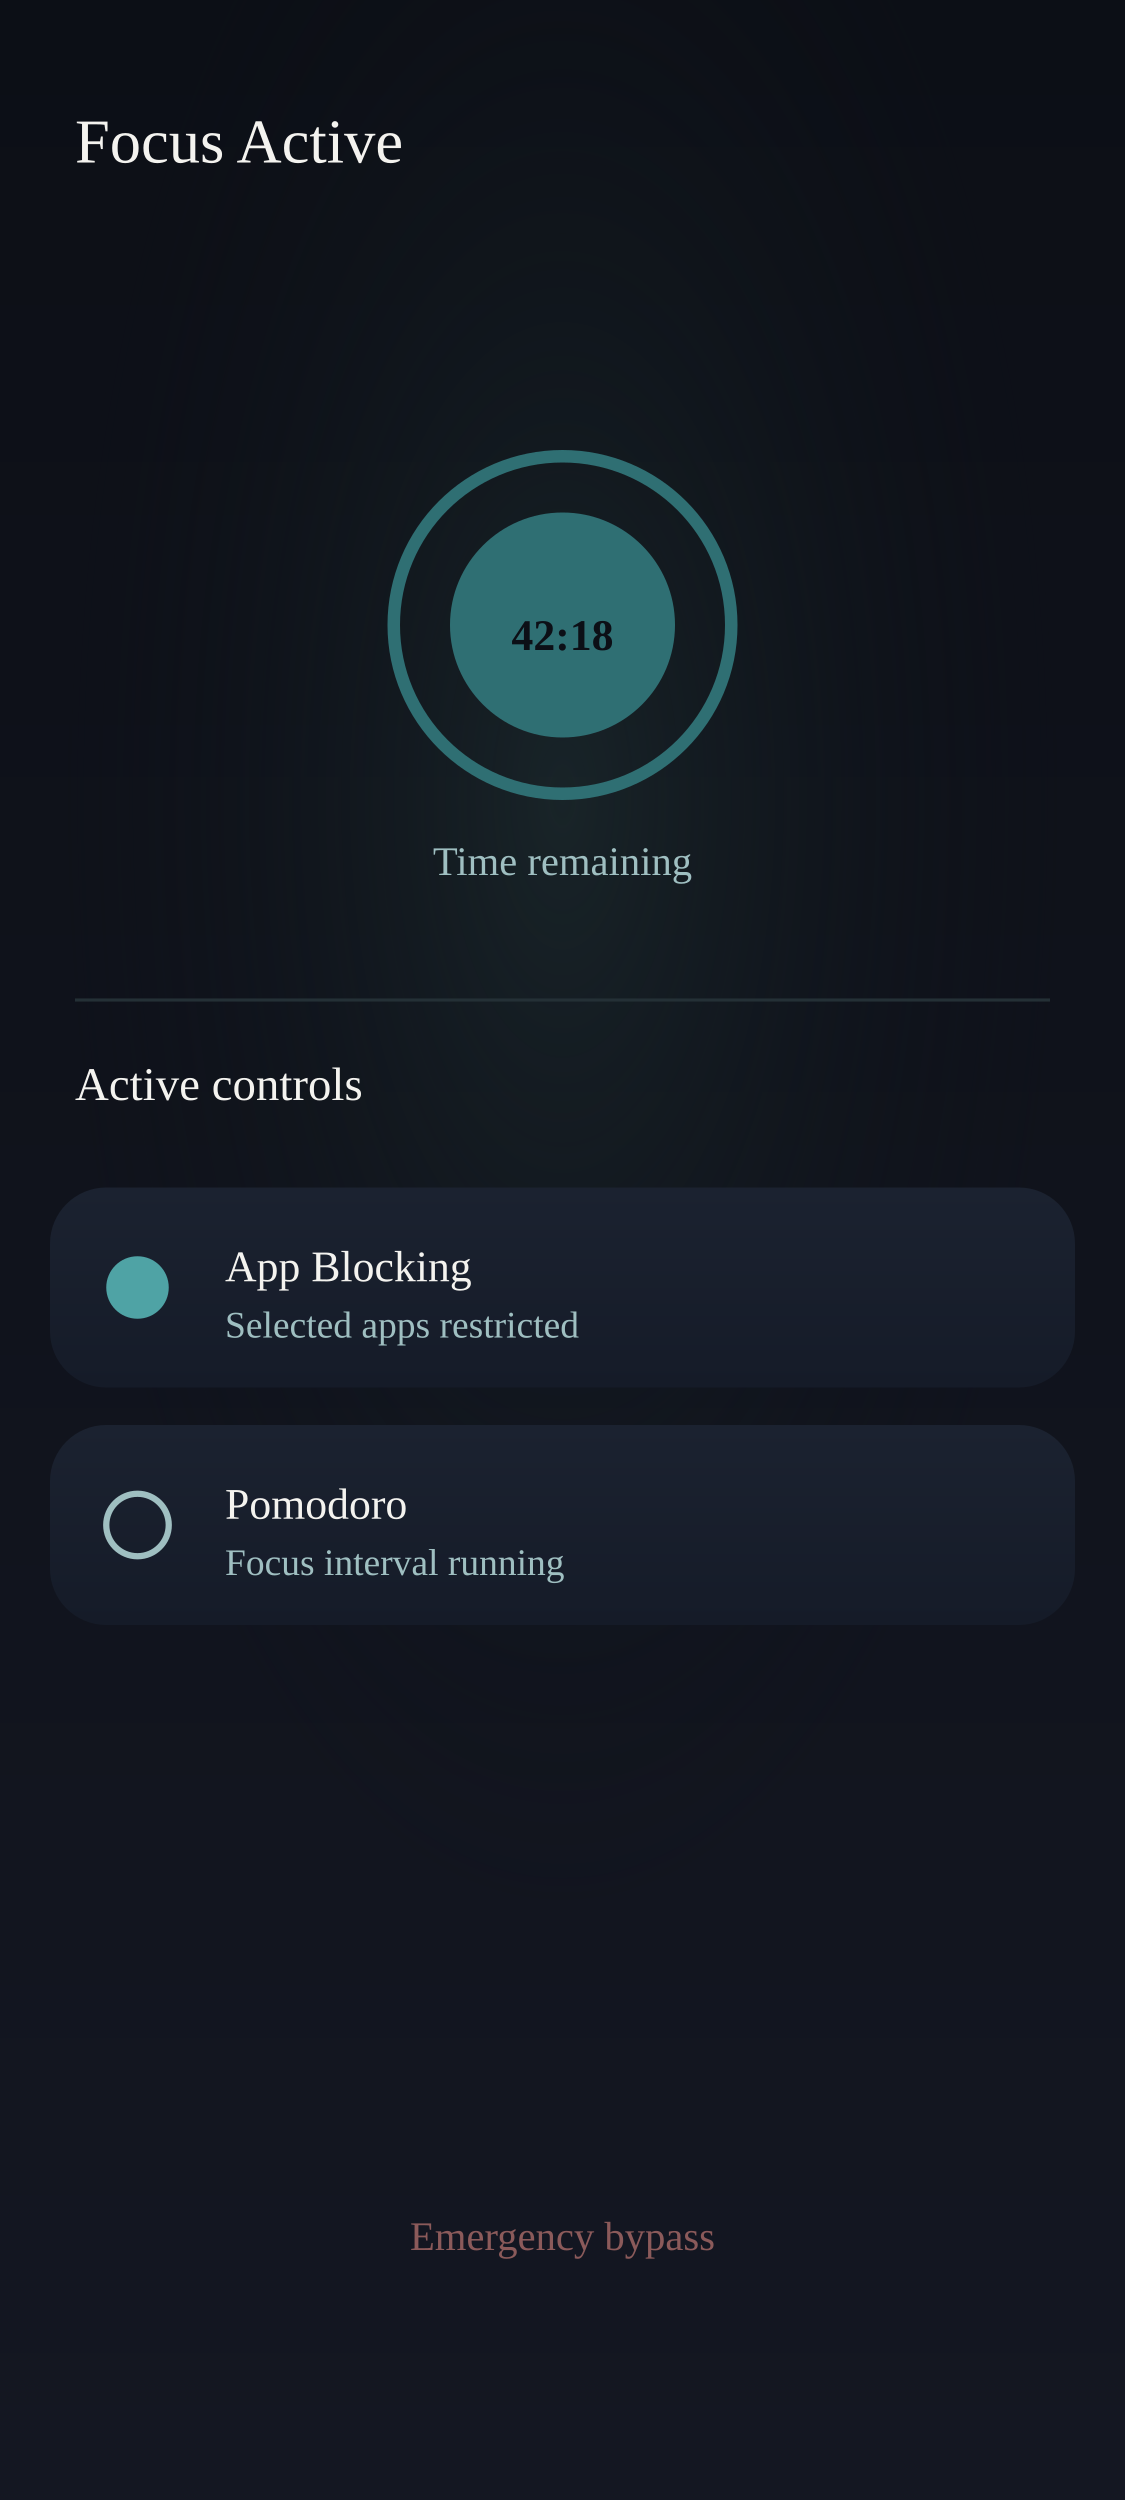
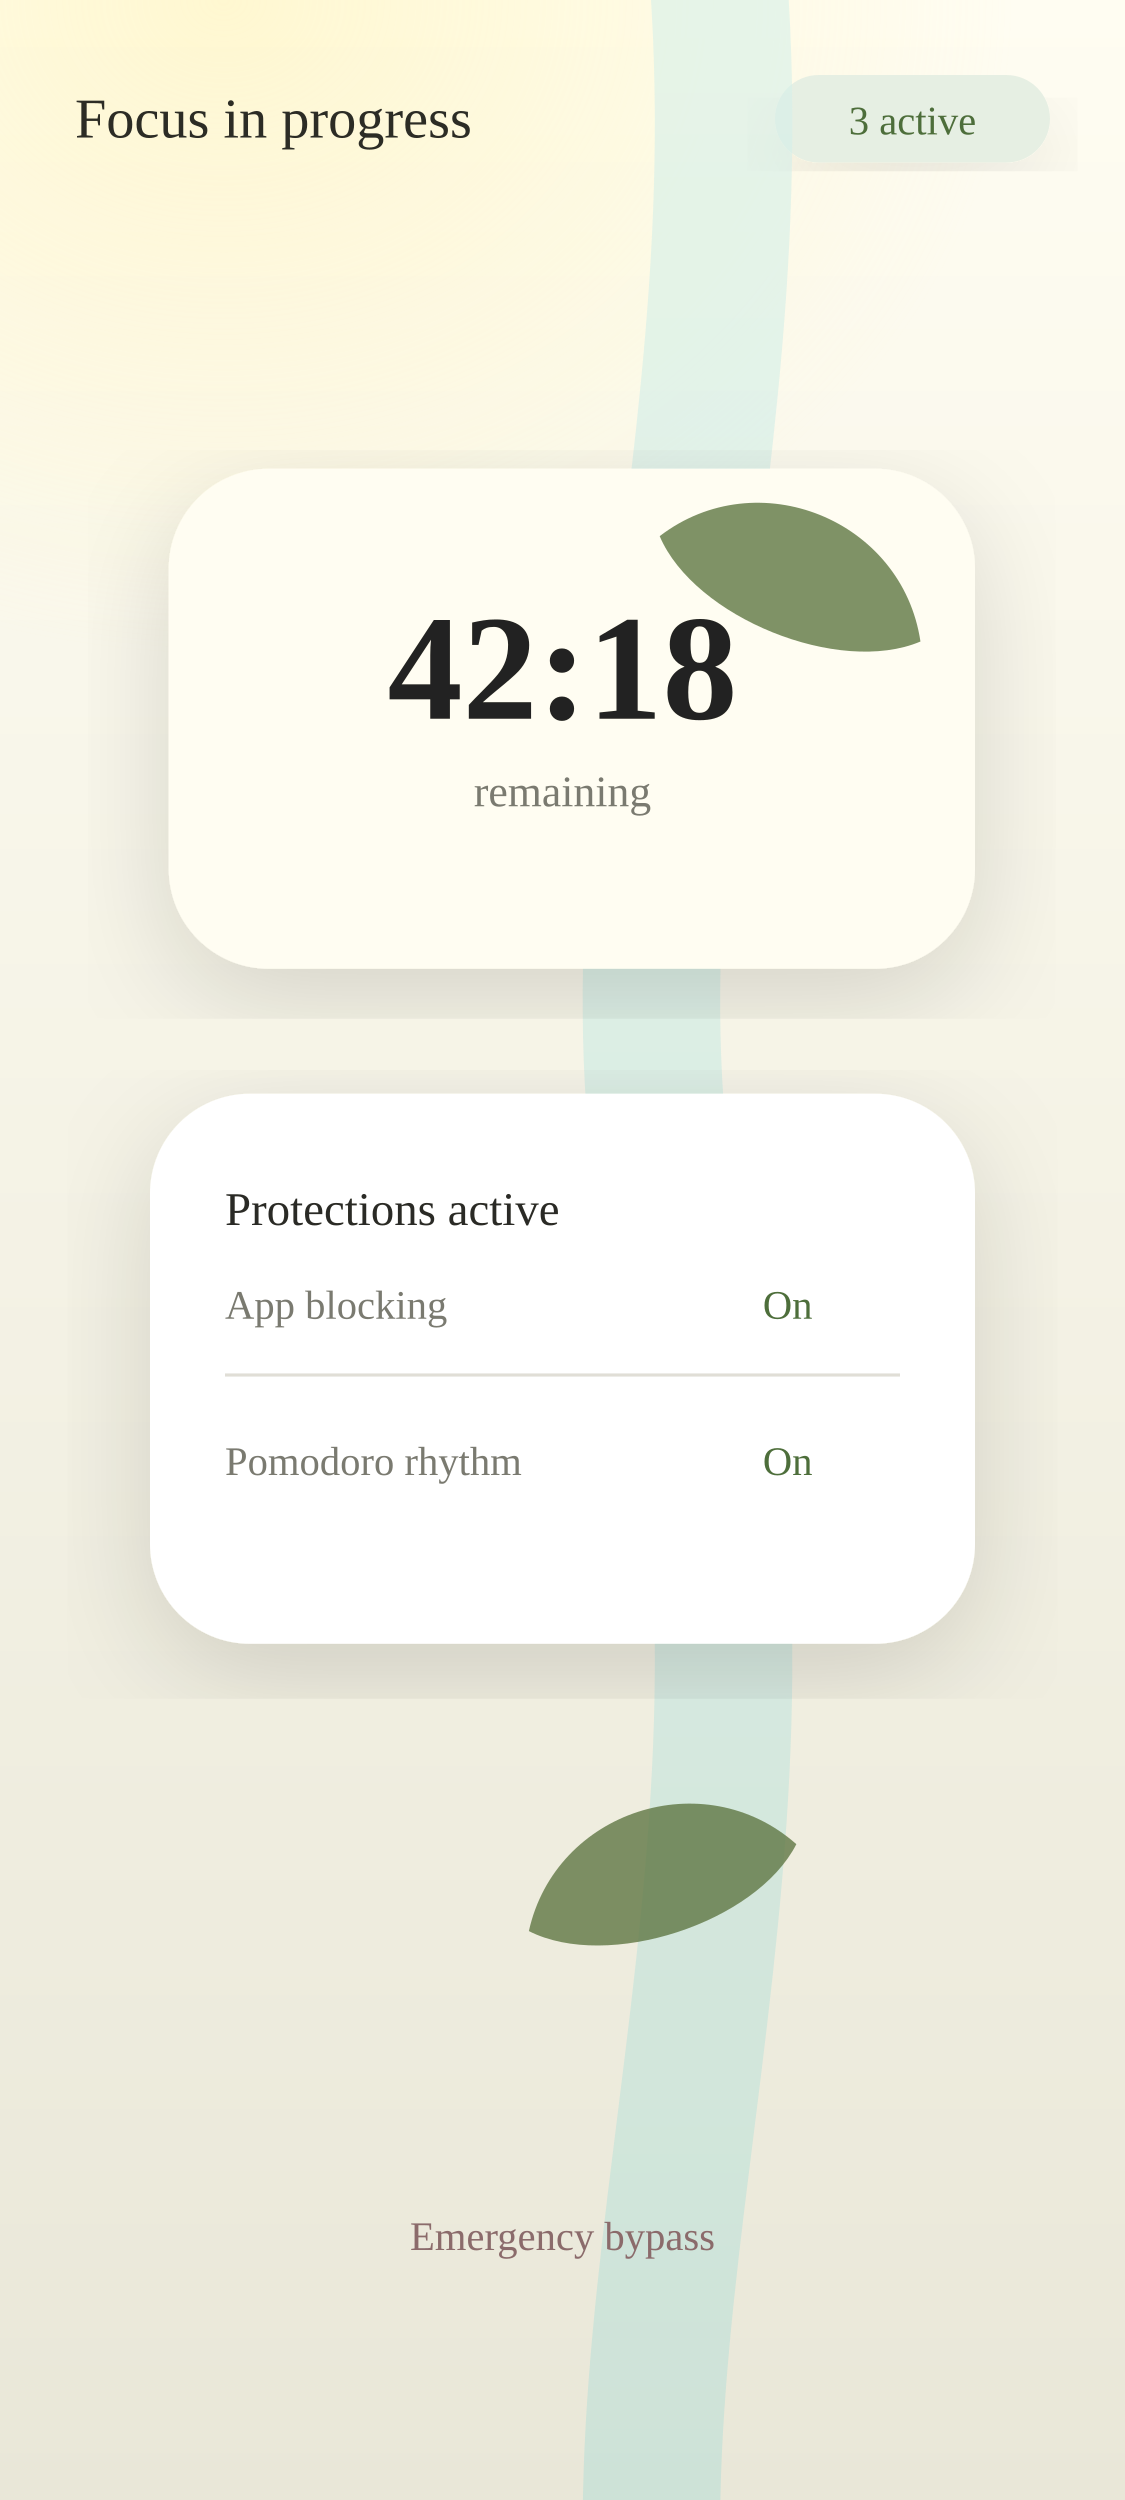
<svg xmlns="http://www.w3.org/2000/svg" width="360" height="800" viewBox="0 0 360 800">
  <defs>
+     <filter id="shadow">
+       <feDropShadow dx="0" dy="10" stdDeviation="18" flood-opacity="0.14" />
+     </filter>
    <linearGradient id="bg" x1="0" y1="0" x2="0" y2="1">
-       <stop offset="0%" stop-color="#0C0F16" />
-       <stop offset="100%" stop-color="#141722" />
+       <stop offset="0%" stop-color="#FFFDF2" />
+       <stop offset="100%" stop-color="#E9E7D8" />
    </linearGradient>
-     <radialGradient id="focusField" cx="50%" cy="32%" r="45%">
-       <stop offset="0%" stop-color="#1E2E30" stop-opacity="0.65" />
-       <stop offset="100%" stop-color="#0C0F16" stop-opacity="0" />
+     <radialGradient id="sun" cx="20%" cy="0%" r="70%">
+       <stop offset="0%" stop-color="#FFF2B0" stop-opacity="0.5" />
+       <stop offset="100%" stop-color="#FFF2B0" stop-opacity="0" />
    </radialGradient>
-     <linearGradient id="cardGrad" x1="0" y1="0" x2="0" y2="1">
-       <stop offset="0%" stop-color="#1B2230" />
-       <stop offset="100%" stop-color="#151B28" />
+     <linearGradient id="river" x1="0" y1="0" x2="0" y2="1">
+       <stop offset="0%" stop-color="#D9F2EC" />
+       <stop offset="100%" stop-color="#B7DDD4" />
    </linearGradient>
+     <linearGradient id="accent" x1="0" y1="0" x2="1" y2="1">
+       <stop offset="0%" stop-color="#6E8F5E" />
+       <stop offset="100%" stop-color="#4E6E3A" />
+     </linearGradient>
+     <path id="leafBig" d="M0,0 C20,-34 70,-34 90,0 C70,20 20,20 0,0 Z" fill="#5F7743" />
+     <path id="leafMid" d="M0,0 C12,-20 40,-20 52,0 C40,12 12,12 0,0 Z" fill="#738B4F" />
+     <path id="leafSmall" d="M0,0 C6,-10 20,-10 28,0 C20,6 6,6 0,0 Z" fill="#8DA167" />
  </defs>
  <rect width="360" height="800" fill="url(#bg)" />
-   <rect width="360" height="800" fill="url(#focusField)" />
-   <text x="24" y="52" fill="#F4F3EF" font-size="20" font-weight="500">
-     Focus Active
+   <rect width="360" height="300" fill="url(#sun)" />
+   <g filter="url(#shadow)">
+     <rect x="248" y="24" width="88" height="28" rx="14" fill="#E6EFE3" />
+     <text x="292" y="43" text-anchor="middle" font-size="13" fill="#4E6E3A" font-weight="500">
+       3 active
+     </text>
+   </g>
+   <path d="M220 -80            C260 120 180 260 220 420            C260 600 180 760 220 900" stroke="url(#river)" stroke-width="44" fill="none" opacity="0.6">
+     <animate attributeName="stroke-dashoffset" from="0" to="320" dur="18s" repeatCount="indefinite" />
+   </path>
+   <text x="24" y="44" font-size="18" fill="#2C2C25">
+     Focus in progress
  </text>
-   <g transform="translate(180 200)">
-     <circle r="54" stroke="#2F6F73" stroke-width="4" fill="none" />
-     <circle r="36" fill="#2F6F73" />
-     <text y="8" text-anchor="middle" fill="#0C0F16" font-size="14" font-weight="600">
+   <g filter="url(#shadow)">
+     <rect x="54" y="150" width="258" height="160" rx="32" fill="#FFFDF2" />
+     <text x="180" y="230" text-anchor="middle" font-size="48" fill="#242420" font-weight="600">
      42:18
    </text>
-   </g>
-   <text x="180" y="280" text-anchor="middle" fill="#9FBFC1" font-size="13">
-     Time remaining
-   </text>
-   <line x1="24" y1="320" x2="336" y2="320" stroke="#243036" />
-   <text x="24" y="352" fill="#F4F3EF" font-size="15">
-     Active controls
-   </text>
-   <g transform="translate(16 380)">
-     <rect width="328" height="64" rx="18" fill="url(#cardGrad)" />
-     <circle cx="28" cy="32" r="10" fill="#4FA3A5" />
-     <text x="56" y="30" fill="#F4F3EF" font-size="14">
-       App Blocking
-     </text>
-     <text x="56" y="48" fill="#9FBFC1" font-size="12">
-       Selected apps restricted
+     <text x="180" y="258" text-anchor="middle" font-size="14" fill="#7A7A70">
+       remaining
    </text>
  </g>
-   <g transform="translate(16 456)">
-     <rect width="328" height="64" rx="18" fill="url(#cardGrad)" />
-     <circle cx="28" cy="32" r="10" stroke="#9FBFC1" stroke-width="2" fill="none" />
-     <text x="56" y="30" fill="#F4F3EF" font-size="14">
-       Pomodoro
+   <g filter="url(#shadow)">
+     <rect x="48" y="350" width="264" height="176" rx="32" fill="#FFFFFF" />
+     <text x="72" y="392" font-size="15" fill="#2C2C25">
+       Protections active
    </text>
-     <text x="56" y="48" fill="#9FBFC1" font-size="12">
-       Focus interval running
+     <text x="72" y="422" font-size="13" fill="#7A7A70">
+       App blocking
+     </text>
+     <text x="260" y="422" text-anchor="end" font-size="13" fill="#4E6E3A">
+       On
+     </text>
+     <line x1="72" y1="440" x2="288" y2="440" stroke="#E0DED6" />
+     <text x="72" y="472" font-size="13" fill="#7A7A70">
+       Pomodoro rhythm
+     </text>
+     <text x="260" y="472" text-anchor="end" font-size="13" fill="#4E6E3A">
+       On
    </text>
  </g>
-   <text x="180" y="720" text-anchor="middle" fill="#8B5A5A" font-size="13">
+   <text x="180" y="720" text-anchor="middle" font-size="13" fill="#8B6B6B">
    Emergency bypass
  </text>
+   <g opacity="0.8">
+     <use href="#leafBig" x="-30" y="640" transform="rotate(-18)" />
+     <use href="#leafBig" x="260" y="80" transform="rotate(22)" />
+   </g>
</svg>
